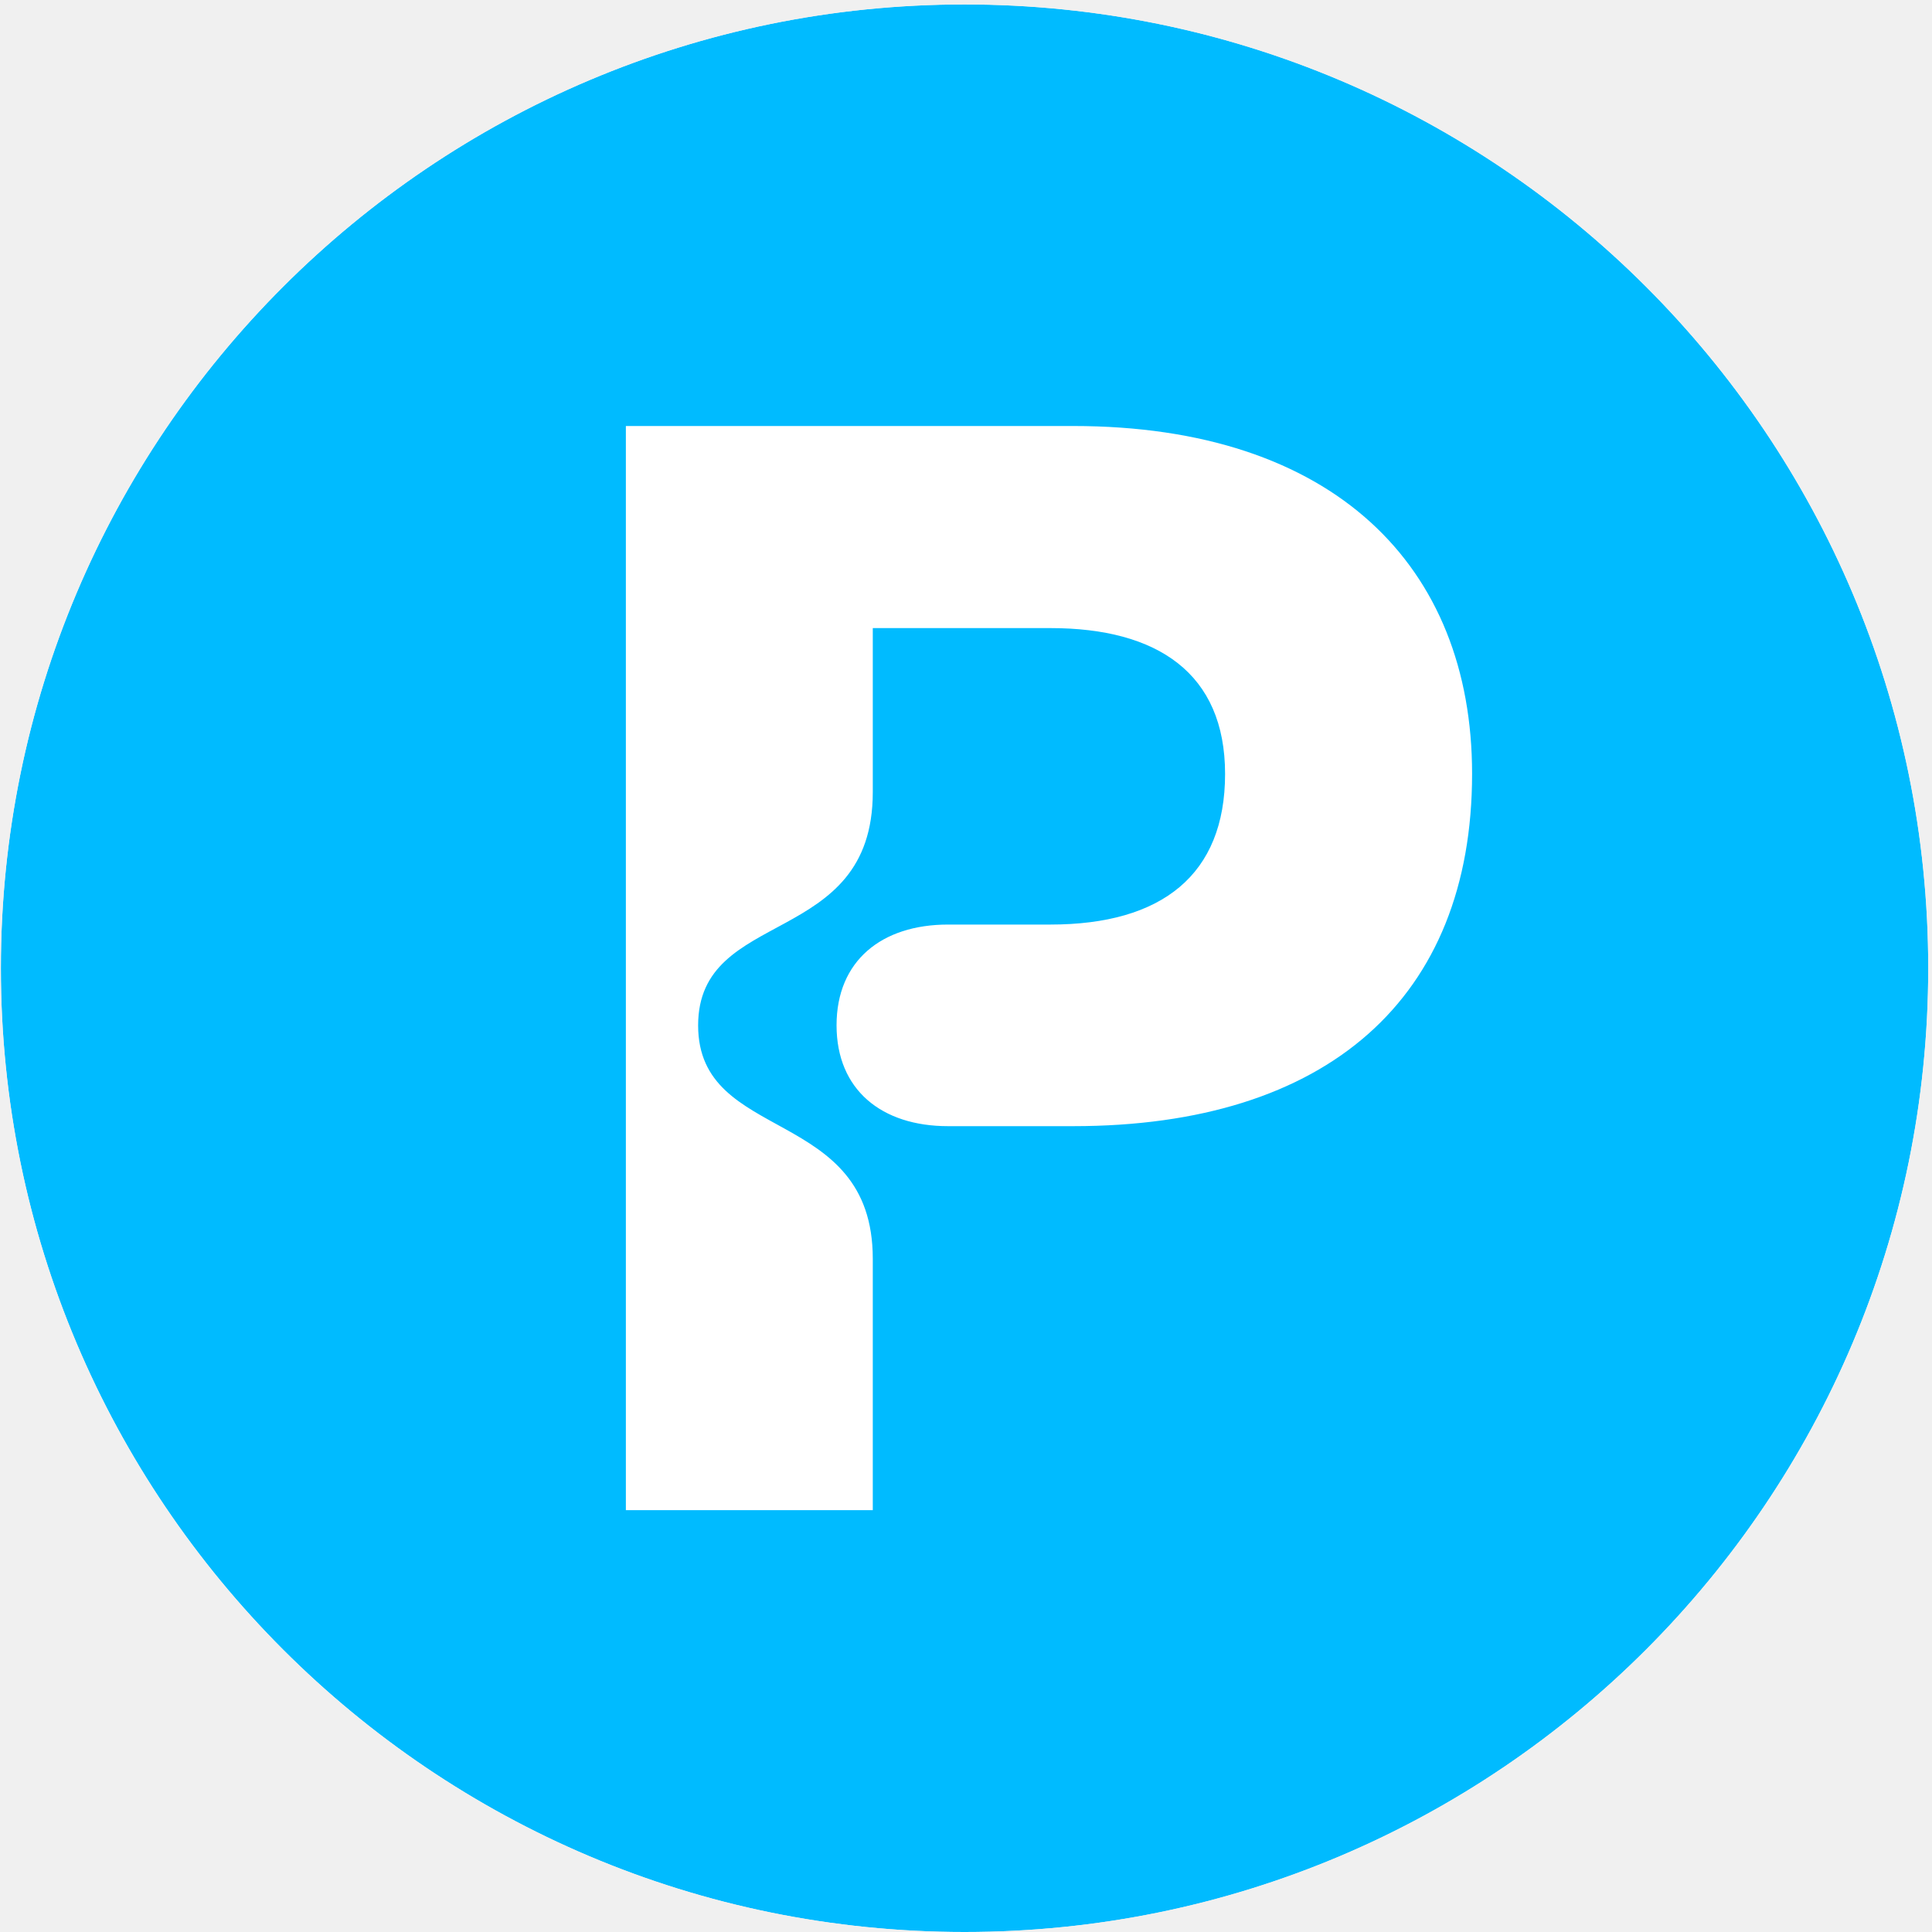
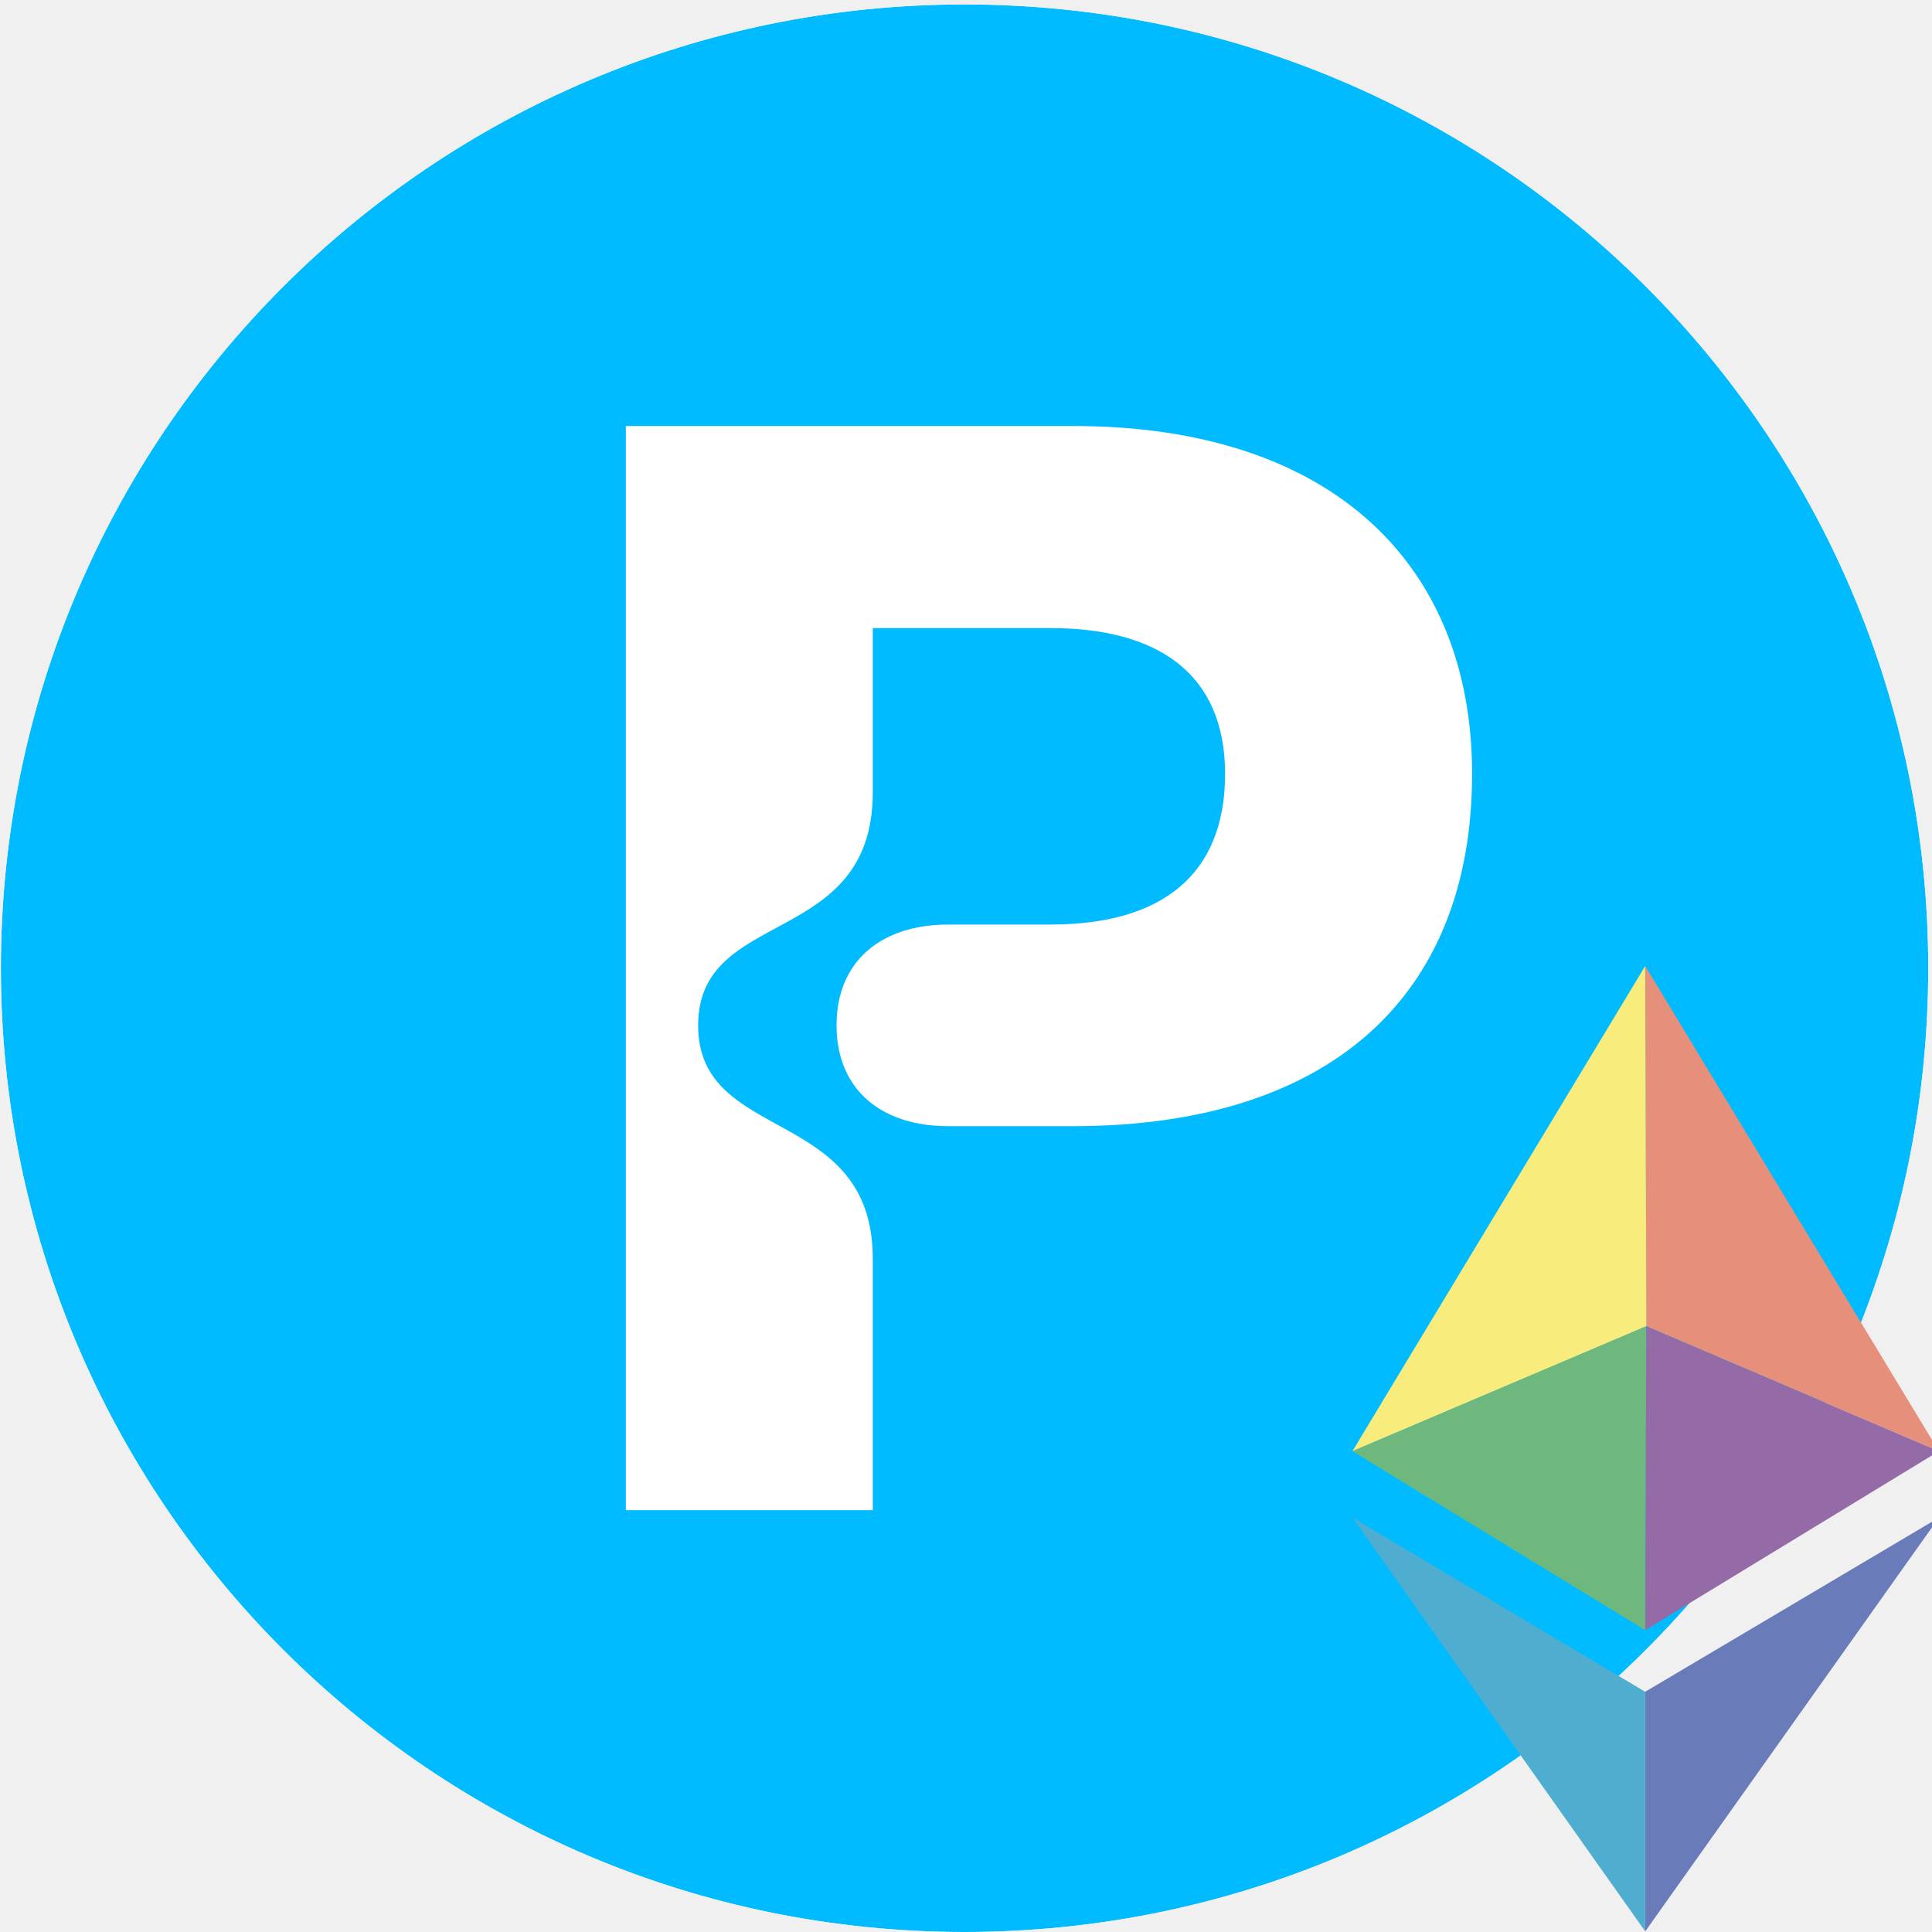
<svg xmlns="http://www.w3.org/2000/svg" fill="none" viewBox="0 0 20 20">
  <g clip-path="url(#polkastarter_svg__a)">
    <mask id="polkastarter_svg__b" width="20" height="20" x="0" y="0" maskUnits="userSpaceOnUse" style="mask-type:luminance">
-       <path fill="#fff" d="M0 0h20v20H0z" />
+       <path fill="#fff" d="M19.961 10.022c0-5.51-4.466-9.976-9.976-9.976S.009 4.513.009 10.022 4.475 20 9.985 20s9.976-4.467 9.976-9.977" />
    </mask>
    <g mask="url(#polkastarter_svg__b)">
-       <mask id="polkastarter_svg__c" width="20" height="20" x="0" y="0" maskUnits="userSpaceOnUse" style="mask-type:luminance">
-         <path fill="#fff" d="M19.961 10.022c0-5.51-4.466-9.976-9.976-9.976S.009 4.513.009 10.022 4.475 20 9.985 20s9.976-4.468 9.976-9.978" />
-       </mask>
-       <g mask="url(#polkastarter_svg__c)">
-         <path fill="#0BF" d="M19.961 10.022c0-5.51-4.466-9.976-9.976-9.976S.009 4.513.009 10.022 4.475 20 9.985 20s9.976-4.468 9.976-9.978" />
-         <path fill="#fff" d="M6.479 4.41h4.63c2.697 0 4.13 1.45 4.13 3.6 0 2.323-1.496 3.648-4.13 3.648H9.814c-.686 0-1.154-.375-1.154-1.044s.468-1.043 1.154-1.043h1.06c1.154 0 1.808-.515 1.808-1.559 0-1.043-.701-1.51-1.807-1.51h-1.84V8.2c0 1.621-1.808 1.184-1.808 2.415s1.808.827 1.808 2.416v2.602H6.479z" />
-         <path stroke="#132F3D" stroke-width=".589" d="M-5-1v22h35V-1z" opacity=".9" style="mix-blend-mode:soft-light" />
-       </g>
+       <path fill="#0BF" d="M19.961 10.022c0-5.51-4.466-9.976-9.976-9.976S.009 4.513.009 10.022 4.475 20 9.985 20s9.976-4.467 9.976-9.977" />
+       <path fill="#fff" d="M6.479 4.41h4.63c2.697 0 4.13 1.45 4.13 3.6 0 2.323-1.496 3.648-4.13 3.648H9.814c-.686 0-1.154-.375-1.154-1.044s.468-1.043 1.154-1.043h1.06c1.154 0 1.808-.515 1.808-1.559 0-1.043-.701-1.51-1.807-1.51h-1.84V8.2c0 1.621-1.808 1.184-1.808 2.415s1.808.827 1.808 2.416v2.602H6.479z" />
+       <path stroke="#132F3D" stroke-width=".589" d="M-5-1v22h35V-1z" opacity=".9" style="mix-blend-mode:soft-light" />
    </g>
+     <path fill="#E68F7B" d="m17.031 10 3.04 5.023-3.029-1.294z" />
+     <path fill="#F8EC7C" d="M14 15.023 17.031 10l.012 3.729z" />
+     <path fill="#6EB87D" d="M17.031 16.875 14 15.023l3.043-1.294z" />
+     <path fill="#946BA7" d="m20.071 15.023-3.029-1.294-.01 3.146z" />
+     <path fill="#697CB9" d="m17.031 17.513 3.04-1.802-3.04 4.283z" />
+     <path fill="#4FADD0" d="M17.031 17.513 14 15.71l3.031 4.283z" />
  </g>
  <defs>
    <clipPath id="polkastarter_svg__a">
      <path fill="#fff" d="M0 0h20v20H0z" />
    </clipPath>
  </defs>
</svg>
